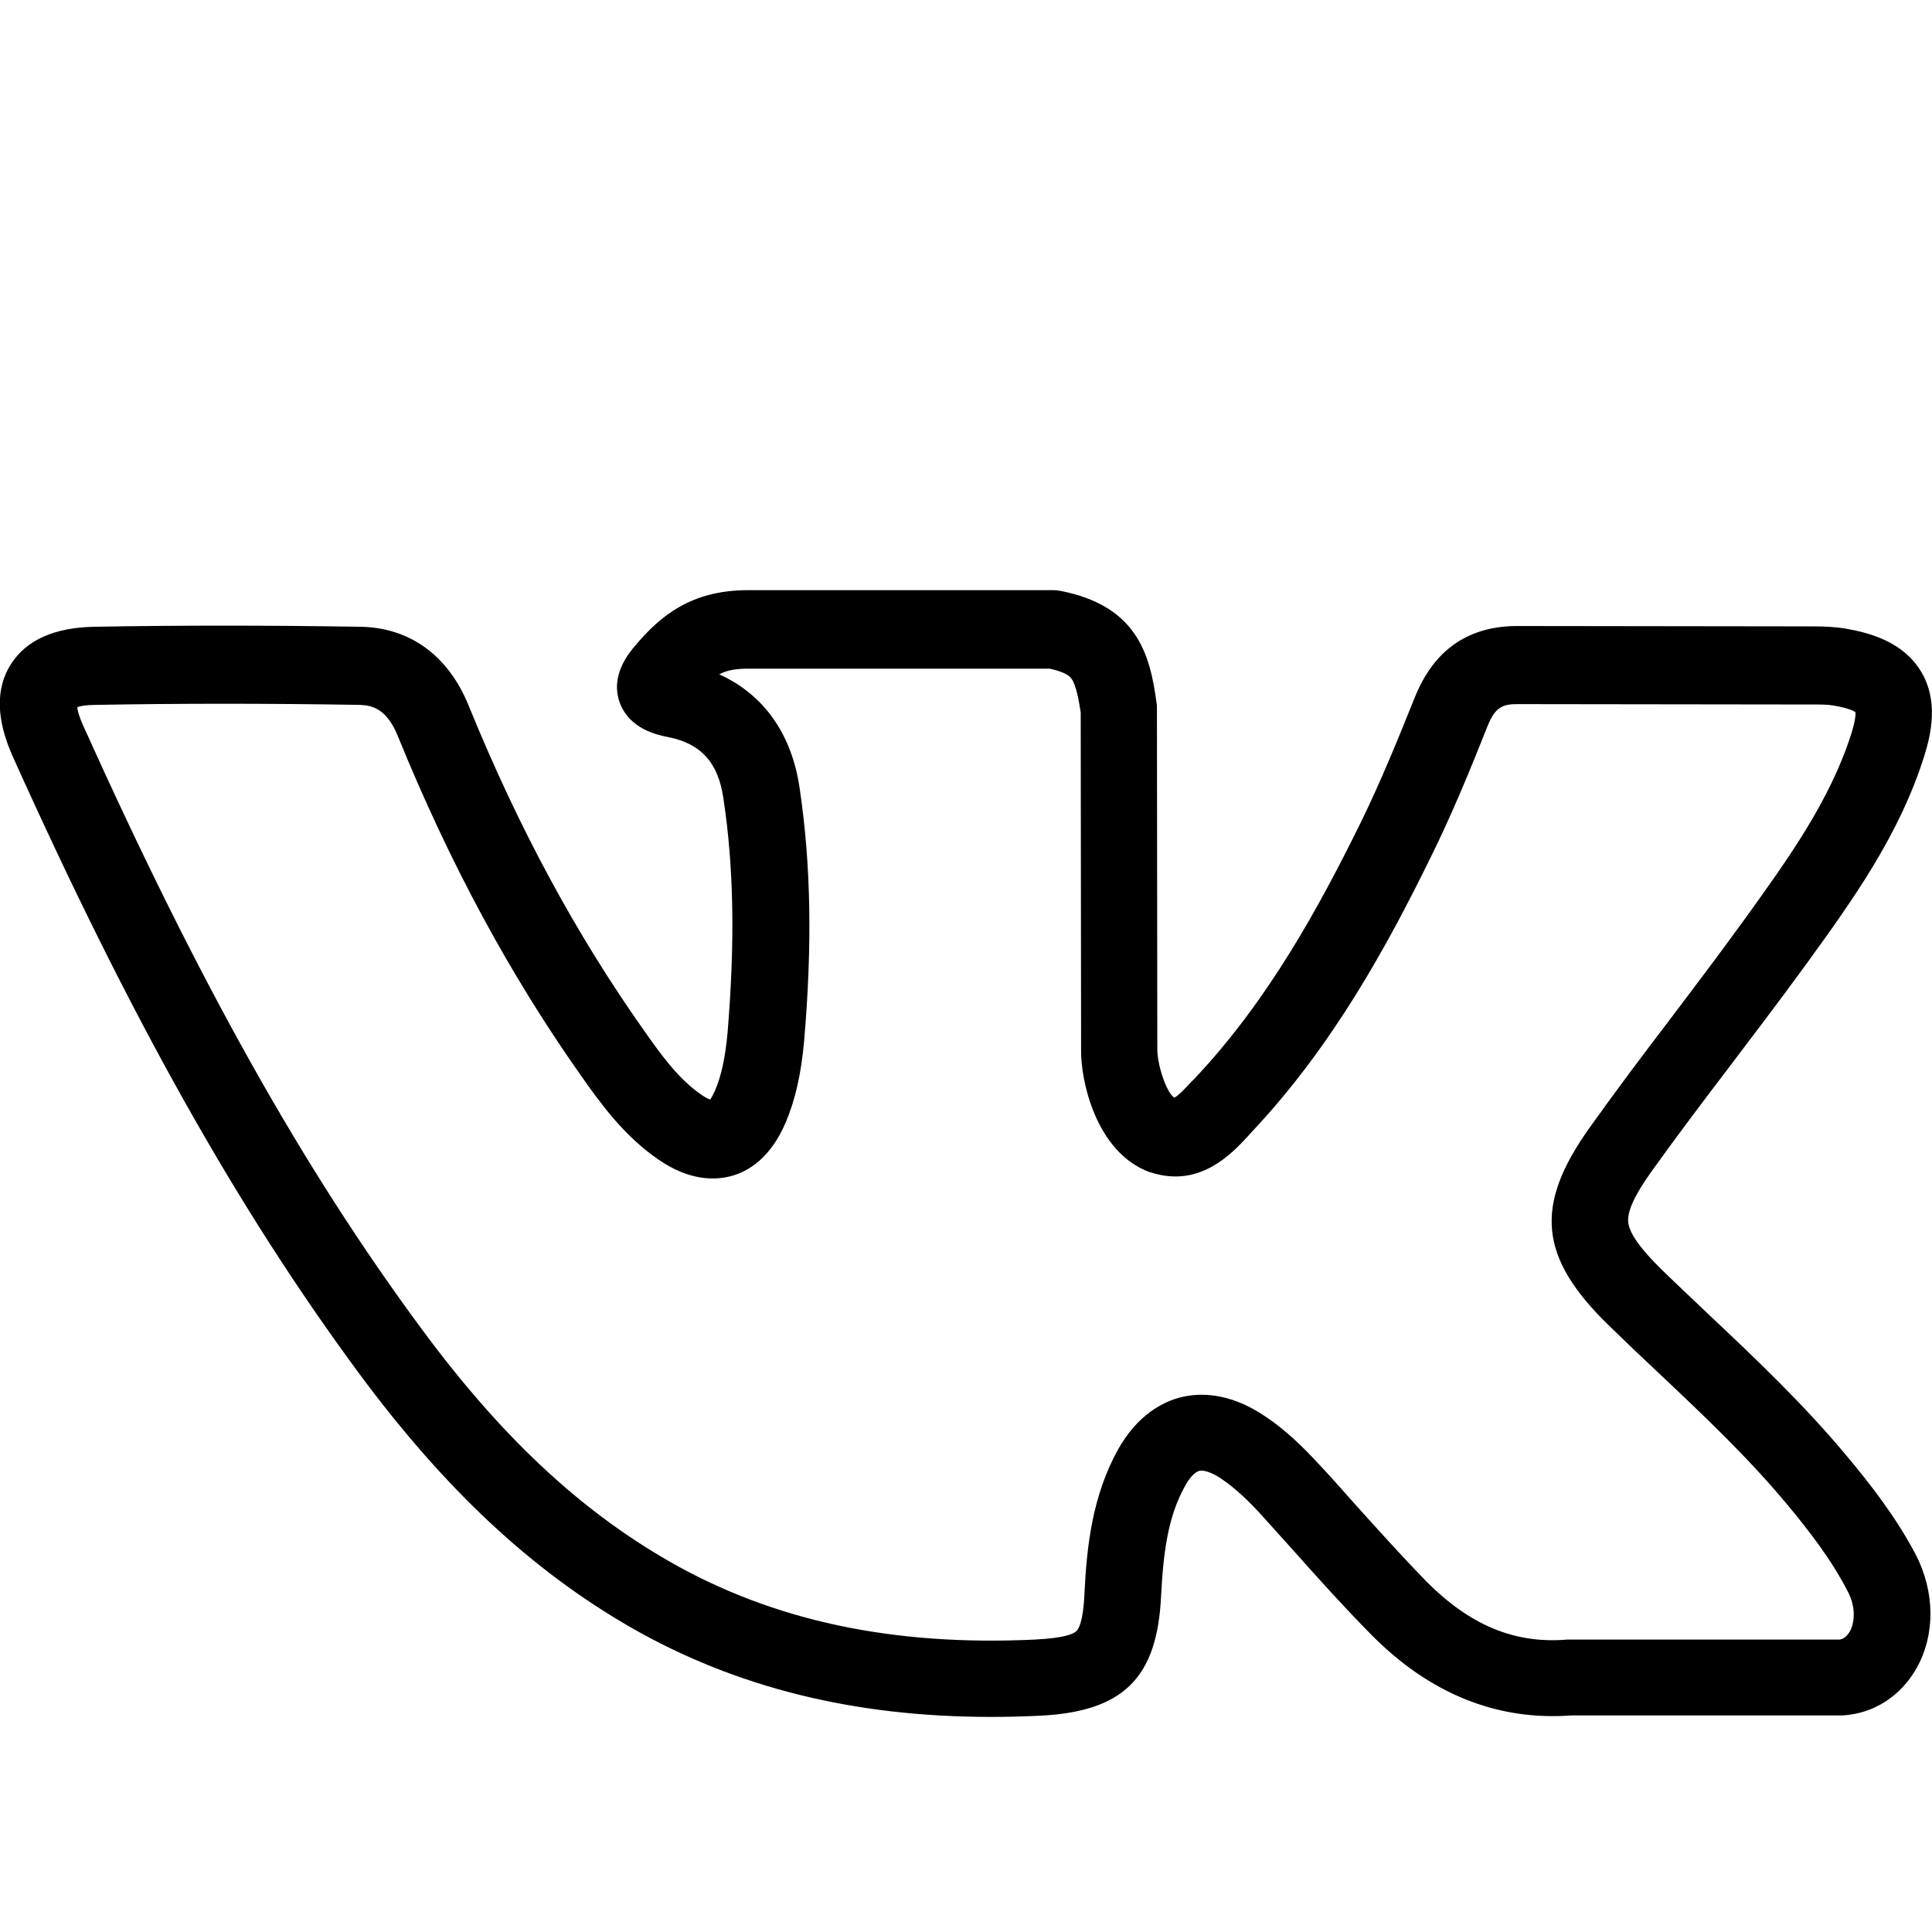
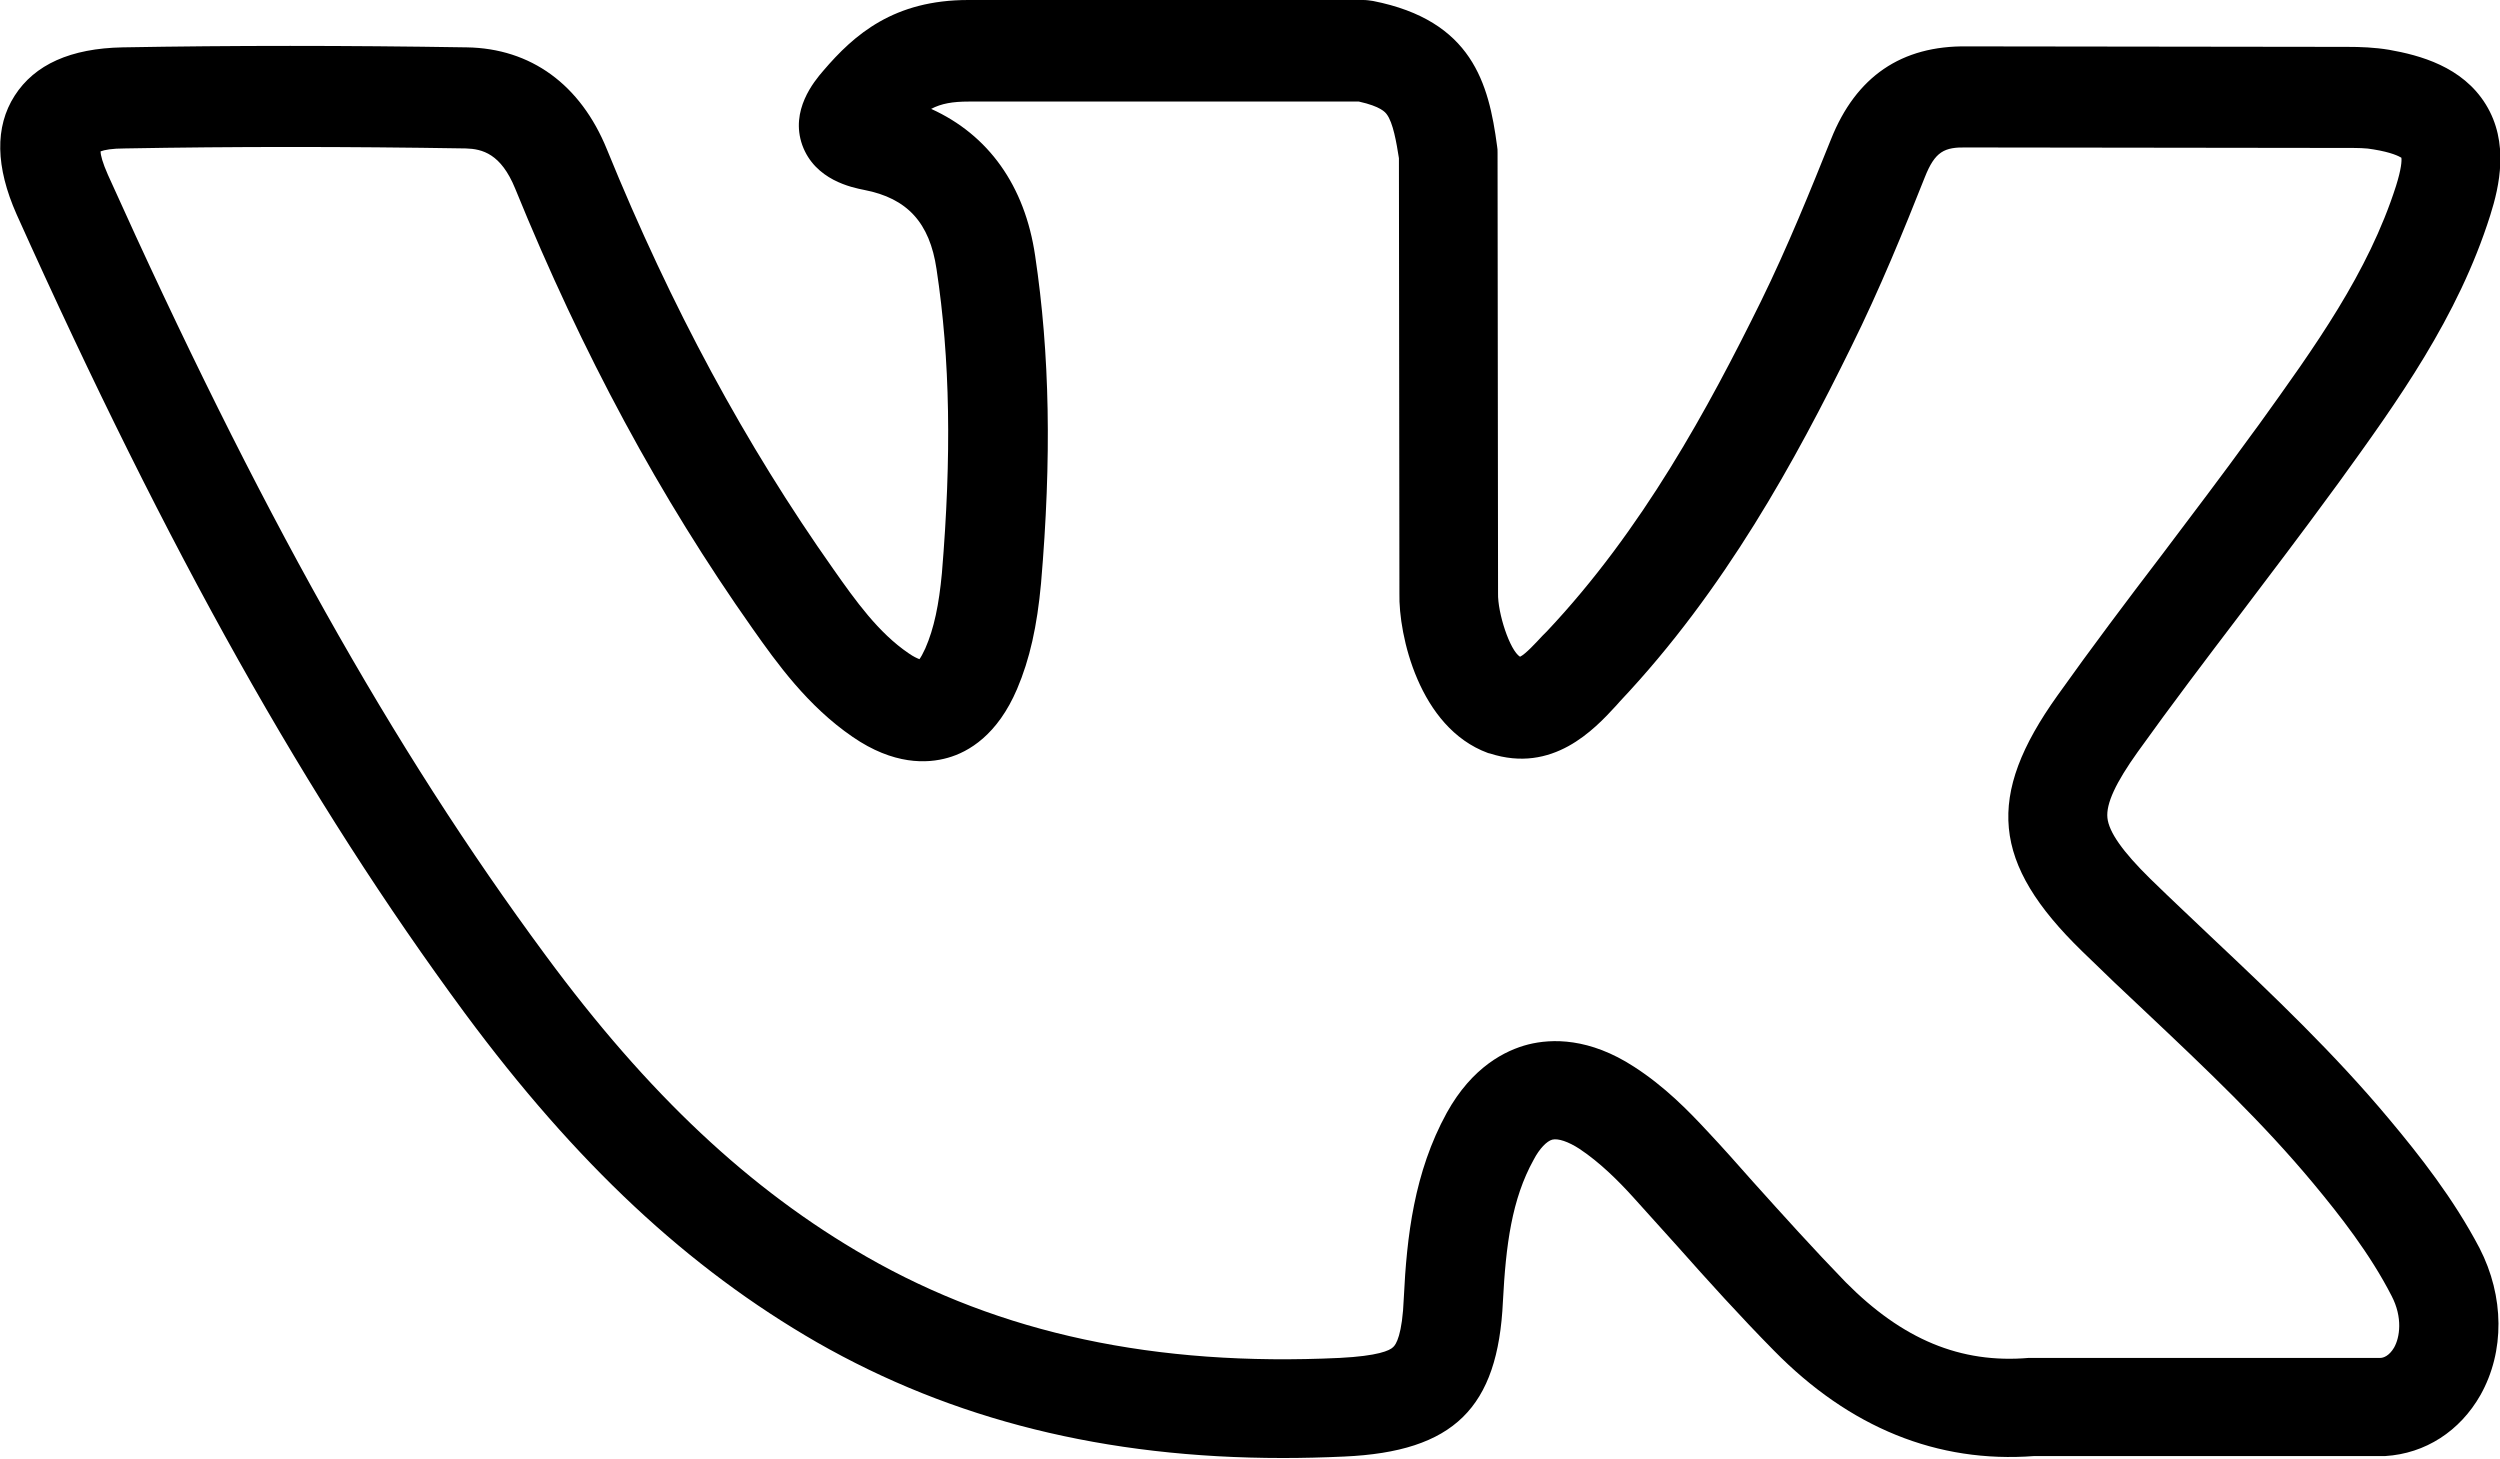
- <svg xmlns="http://www.w3.org/2000/svg" version="1.1" id="Layer_1" x="0px" y="0px" viewBox="0 0 512 512" style="enable-background:new 0 0 512 512;" xml:space="preserve">
-   <path d="M489.2,385.6c-11.1-13.3-23.7-25.3-35.9-36.8c-4.3-4.1-8.7-8.2-13-12.4l0,0c-5.7-5.6-8.5-9.6-8.8-12.5    s1.7-7.2,6.2-13.5c6.8-9.5,14-19,21-28.2c6.2-8.2,12.6-16.6,18.8-25.1l1.4-1.9c12-16.6,24.4-33.8,31-54.7c1.9-6,3.9-14.9-0.9-22.7    c-4.8-7.8-13.6-10.1-19.8-11.2c-3-0.5-5.9-0.6-8.6-0.6l-77.8-0.1c-13.5-0.2-22.8,6.2-27.9,19c-4.1,10.2-8.9,22.1-14.4,33.3    c-10.7,21.7-24.2,46.7-43.8,67.5l-0.9,0.9c-1.3,1.4-3.5,3.8-4.6,4.3c-2.1-1.3-4.6-9-4.5-13c0-0.1,0-0.2,0-0.3l-0.1-89.9    c0-0.5,0-0.9-0.1-1.4c-1.7-12.8-5.1-25.7-25.4-29.7c-0.7-0.1-1.3-0.2-2-0.2h-80.9c-15.2,0-23.3,7-29.7,14.5    c-1.9,2.2-6.8,8.1-4.3,15.2c2.6,7.2,10.2,8.7,12.7,9.2c8.8,1.7,13.4,6.7,14.8,16.2c2.8,18.5,3.1,38.3,1.1,62.3    c-0.6,6.4-1.6,11.3-3.4,15.4c-0.5,1.1-0.9,1.8-1.2,2.2c-0.5-0.2-1.2-0.5-2.2-1.2c-6.2-4.2-10.9-10.8-15.4-17.2    c-18-25.5-33.2-53.6-46.4-86c-5.4-13.3-15.6-20.7-28.7-20.9c-24.9-0.4-48-0.4-70.5,0c-10.6,0.2-18,3.5-22.1,9.9    s-3.9,14.6,0.4,24.3c31.2,69.4,59.5,119.8,91.8,163.6c22.8,30.8,45.7,52.2,72.1,67.4c27.8,15.9,59.1,23.7,95.4,23.7    c4.1,0,8.3-0.1,12.6-0.3c22.4-1,31.5-9.9,32.5-31.8c0.6-11.5,1.8-20.9,6.3-29c1.2-2.3,2.7-3.8,3.8-4.1c1.2-0.3,3.3,0.4,5.6,1.9    c4.2,2.8,7.9,6.5,10.9,9.8s6.1,6.8,9.1,10.1c6.3,7.1,12.9,14.4,19.8,21.4c15.5,15.8,33.5,23.1,53.3,21.6h71.2l0,0    c0.2,0,0.5,0,0.7,0c8.2-0.5,15.3-5.1,19.5-12.5c5-8.9,4.9-20.2-0.2-30.1C502.4,401.9,495.4,393,489.2,385.6z M490.2,432.4    c-1,1.7-2.2,2.1-2.8,2.1h-71.2l0,0c-0.3,0-0.6,0-0.8,0c-14,1.2-25.9-3.8-37.5-15.5c-6.5-6.7-12.9-13.8-19.1-20.7    c-3-3.4-6.1-6.9-9.3-10.3c-3.9-4.2-8.7-9.1-14.9-13.1c-9.2-6-16.9-5.8-21.7-4.6c-4.7,1.2-11.5,4.6-16.7,14    c-6.7,12.2-8.2,25.4-8.8,37.9c-0.3,7.6-1.6,9.6-2.2,10.1c-0.7,0.7-3.1,1.8-10.9,2.2c-37.8,1.8-69.5-5-96.9-20.7    c-23.9-13.7-44.8-33.3-65.8-61.8c-31.4-42.5-59-91.8-89.6-159.8c-1.1-2.5-1.5-4-1.5-4.8c0.8-0.3,2.3-0.6,5-0.6    c22.2-0.4,45.1-0.4,69.8,0c3.4,0.1,7.2,1.1,10.1,8.2c13.8,33.9,29.7,63.3,48.6,90.1c5,7.1,11.3,15.9,20.5,22.2    c8.4,5.8,15.3,5.5,19.5,4.3c4.3-1.2,10.2-4.7,14.2-14.1c2.6-6.1,4.1-12.9,4.9-21.6c2.2-25.7,1.8-47-1.2-67.1    c-2.1-14.4-9.6-24.8-21.3-30.1c2.1-1.1,4.4-1.5,7.7-1.5h79.9c4.5,1,5.4,2.2,5.7,2.6c1.3,1.7,2,5.8,2.5,9l0.1,89.1    c-0.2,8.5,4,27.5,18.1,32.7c0.1,0,0.2,0.1,0.4,0.1c12.9,4.2,21.4-4.9,25.9-9.8l0.8-0.9c21.5-22.8,36-49.5,47.3-72.5    c5.9-11.9,10.9-24.2,15.1-34.8c2.1-5.3,4-6.2,8.6-6.1c0.1,0,0.1,0,0.2,0l77.9,0.1c1.8,0,3.7,0,5.2,0.3c3.7,0.6,5.2,1.4,5.7,1.7    c0.1,0.6,0,2.3-1.1,5.8c-5.7,17.8-16.6,32.9-28.1,48.9l-1.4,1.9c-6,8.3-12.4,16.7-18.5,24.8c-7.1,9.3-14.4,19-21.3,28.7    c-14.8,20.7-13.5,34.4,5,52.4c4.4,4.3,8.8,8.5,13.2,12.6c12.3,11.6,23.9,22.6,34.2,35c5.4,6.5,11.6,14.4,16,23    C492,426.2,491.4,430.3,490.2,432.4z" />
+ <svg xmlns="http://www.w3.org/2000/svg" version="1.1" id="Layer_1" x="0px" y="0px" viewBox="0 0 512 298.6" style="enable-background:new 0 0 512 298.6;" xml:space="preserve">
+   <path d="M489.3,229.2c-11.1-13.3-23.7-25.3-35.9-36.8c-4.3-4.1-8.7-8.2-13-12.4l0,0c-5.7-5.6-8.5-9.6-8.8-12.5s1.7-7.2,6.2-13.5  c6.8-9.5,14-19,21-28.2c6.2-8.2,12.6-16.6,18.8-25.1l1.4-1.9c12-16.6,24.4-33.8,31-54.7c1.9-6,3.9-14.9-0.9-22.7  c-4.8-7.8-13.6-10.1-19.8-11.2c-3-0.5-5.9-0.6-8.6-0.6l-77.8-0.1c-13.5-0.2-22.8,6.2-27.9,19c-4.1,10.2-8.9,22.1-14.4,33.3  c-10.7,21.7-24.2,46.7-43.8,67.5l-0.9,0.9c-1.3,1.4-3.5,3.8-4.6,4.3c-2.1-1.3-4.6-9-4.5-13c0-0.1,0-0.2,0-0.3l-0.1-89.9  c0-0.5,0-0.9-0.1-1.4c-1.7-12.8-5.1-25.7-25.4-29.7c-0.7-0.1-1.3-0.2-2-0.2h-80.9c-15.2,0-23.3,7-29.7,14.5  c-1.9,2.2-6.8,8.1-4.3,15.2c2.6,7.2,10.2,8.7,12.7,9.2c8.8,1.7,13.4,6.7,14.8,16.2c2.8,18.5,3.1,38.3,1.1,62.3  c-0.6,6.4-1.6,11.3-3.4,15.4c-0.5,1.1-0.9,1.8-1.2,2.2c-0.5-0.2-1.2-0.5-2.2-1.2c-6.2-4.2-10.9-10.8-15.4-17.2  c-18-25.5-33.2-53.6-46.4-86c-5.4-13.3-15.6-20.7-28.7-20.9c-24.9-0.4-48-0.4-70.5,0C14.5,9.9,7.1,13.2,3,19.6s-3.9,14.6,0.4,24.3  c31.2,69.4,59.5,119.8,91.8,163.6c22.8,30.8,45.7,52.2,72.1,67.4c27.8,15.9,59.1,23.7,95.4,23.7c4.1,0,8.3-0.1,12.6-0.3  c22.4-1,31.5-9.9,32.5-31.8c0.6-11.5,1.8-20.9,6.3-29c1.2-2.3,2.7-3.8,3.8-4.1c1.2-0.3,3.3,0.4,5.6,1.9c4.2,2.8,7.9,6.5,10.9,9.8  s6.1,6.8,9.1,10.1c6.3,7.1,12.9,14.4,19.8,21.4c15.5,15.8,33.5,23.1,53.3,21.6h71.2l0,0c0.2,0,0.5,0,0.7,0  c8.2-0.5,15.3-5.1,19.5-12.5c5-8.9,4.9-20.2-0.2-30.1C502.5,245.5,495.5,236.6,489.3,229.2z M490.3,276c-1,1.7-2.2,2.1-2.8,2.1  h-71.2l0,0c-0.3,0-0.6,0-0.8,0c-14,1.2-25.9-3.8-37.5-15.5c-6.5-6.7-12.9-13.8-19.1-20.7c-3-3.4-6.1-6.9-9.3-10.3  c-3.9-4.2-8.7-9.1-14.9-13.1c-9.2-6-16.9-5.8-21.7-4.6c-4.7,1.2-11.5,4.6-16.7,14c-6.7,12.2-8.2,25.4-8.8,37.9  c-0.3,7.6-1.6,9.6-2.2,10.1c-0.7,0.7-3.1,1.8-10.9,2.2c-37.8,1.8-69.5-5-96.9-20.7c-23.9-13.7-44.8-33.3-65.8-61.8  c-31.4-42.5-59-91.8-89.6-159.8c-1.1-2.5-1.5-4-1.5-4.8c0.8-0.3,2.3-0.6,5-0.6c22.2-0.4,45.1-0.4,69.8,0c3.4,0.1,7.2,1.1,10.1,8.2  c13.8,33.9,29.7,63.3,48.6,90.1c5,7.1,11.3,15.9,20.5,22.2c8.4,5.8,15.3,5.5,19.5,4.3c4.3-1.2,10.2-4.7,14.2-14.1  c2.6-6.1,4.1-12.9,4.9-21.6c2.2-25.7,1.8-47-1.2-67.1c-2.1-14.4-9.6-24.8-21.3-30.1c2.1-1.1,4.4-1.5,7.7-1.5h79.9  c4.5,1,5.4,2.2,5.7,2.6c1.3,1.7,2,5.8,2.5,9l0.1,89.1c-0.2,8.5,4,27.5,18.1,32.7c0.1,0,0.2,0.1,0.4,0.1c12.9,4.2,21.4-4.9,25.9-9.8  l0.8-0.9c21.5-22.8,36-49.5,47.3-72.5c5.9-11.9,10.9-24.2,15.1-34.8c2.1-5.3,4-6.2,8.6-6.1c0.1,0,0.1,0,0.2,0l77.9,0.1  c1.8,0,3.7,0,5.2,0.3c3.7,0.6,5.2,1.4,5.7,1.7c0.1,0.6,0,2.3-1.1,5.8C485,55.9,474.1,71,462.6,87l-1.4,1.9  c-6,8.3-12.4,16.7-18.5,24.8c-7.1,9.3-14.4,19-21.3,28.7c-14.8,20.7-13.5,34.4,5,52.4c4.4,4.3,8.8,8.5,13.2,12.6  c12.3,11.6,23.9,22.6,34.2,35c5.4,6.5,11.6,14.4,16,23C492.1,269.8,491.5,273.9,490.3,276z" />
</svg>
